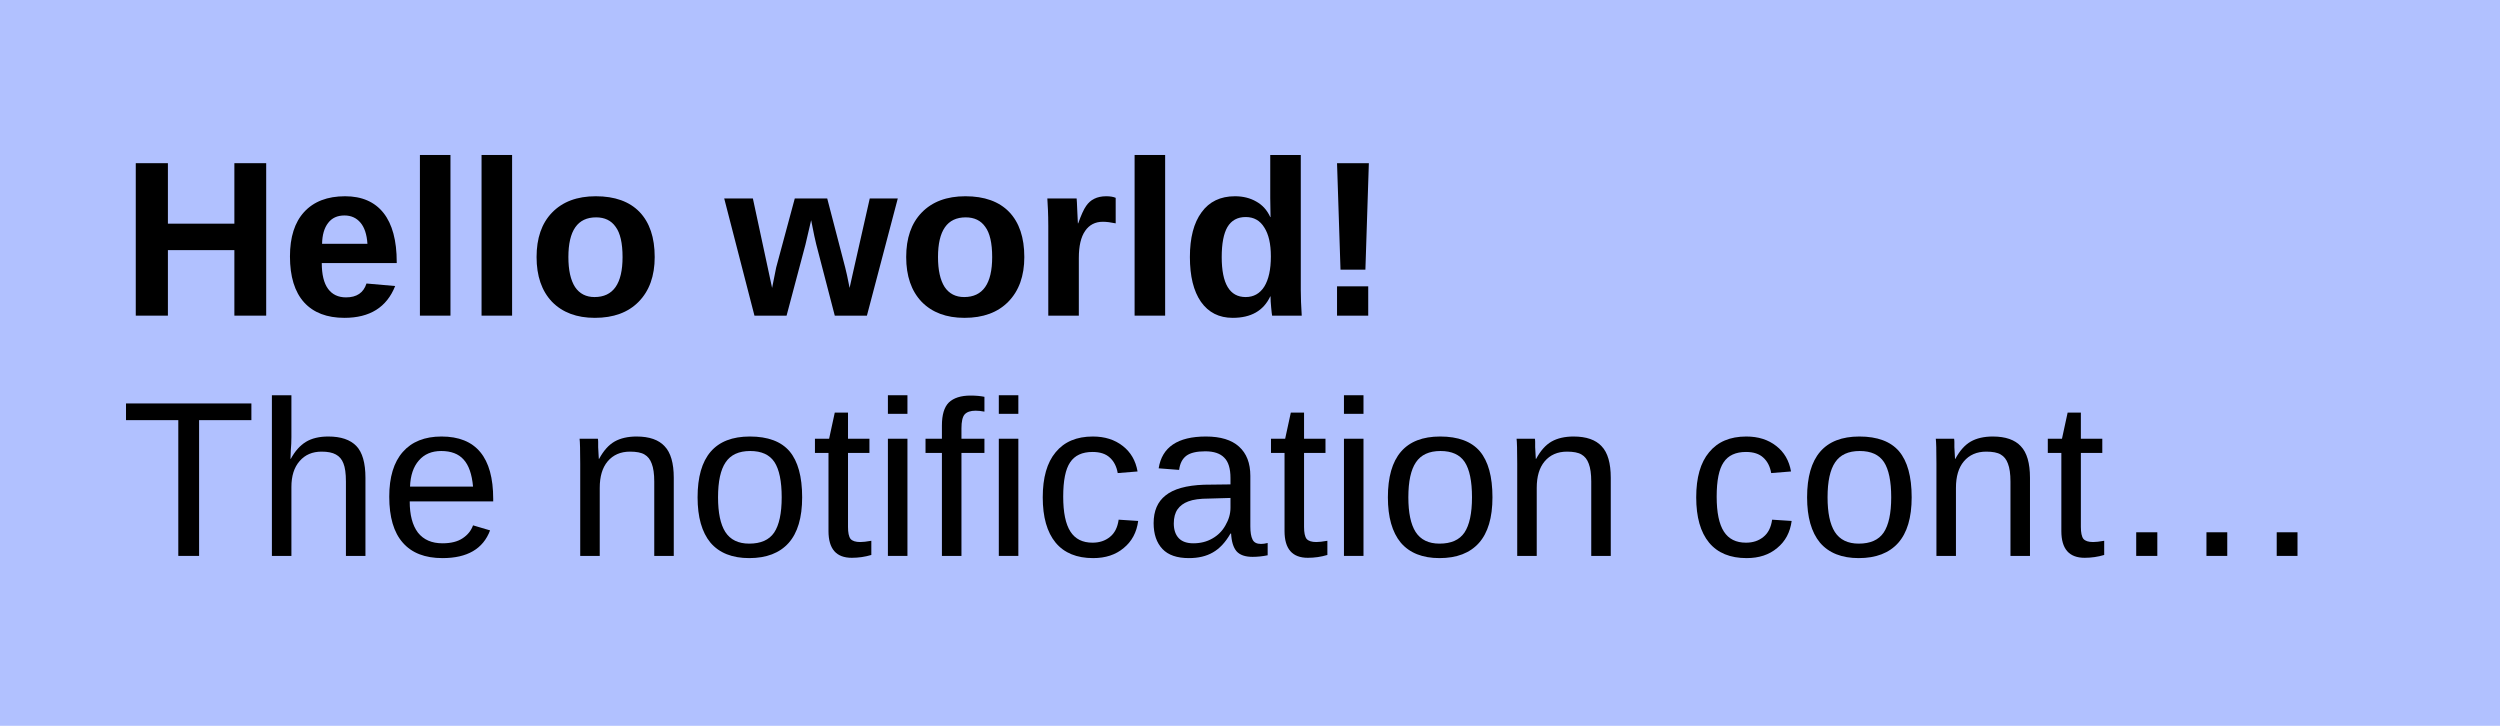
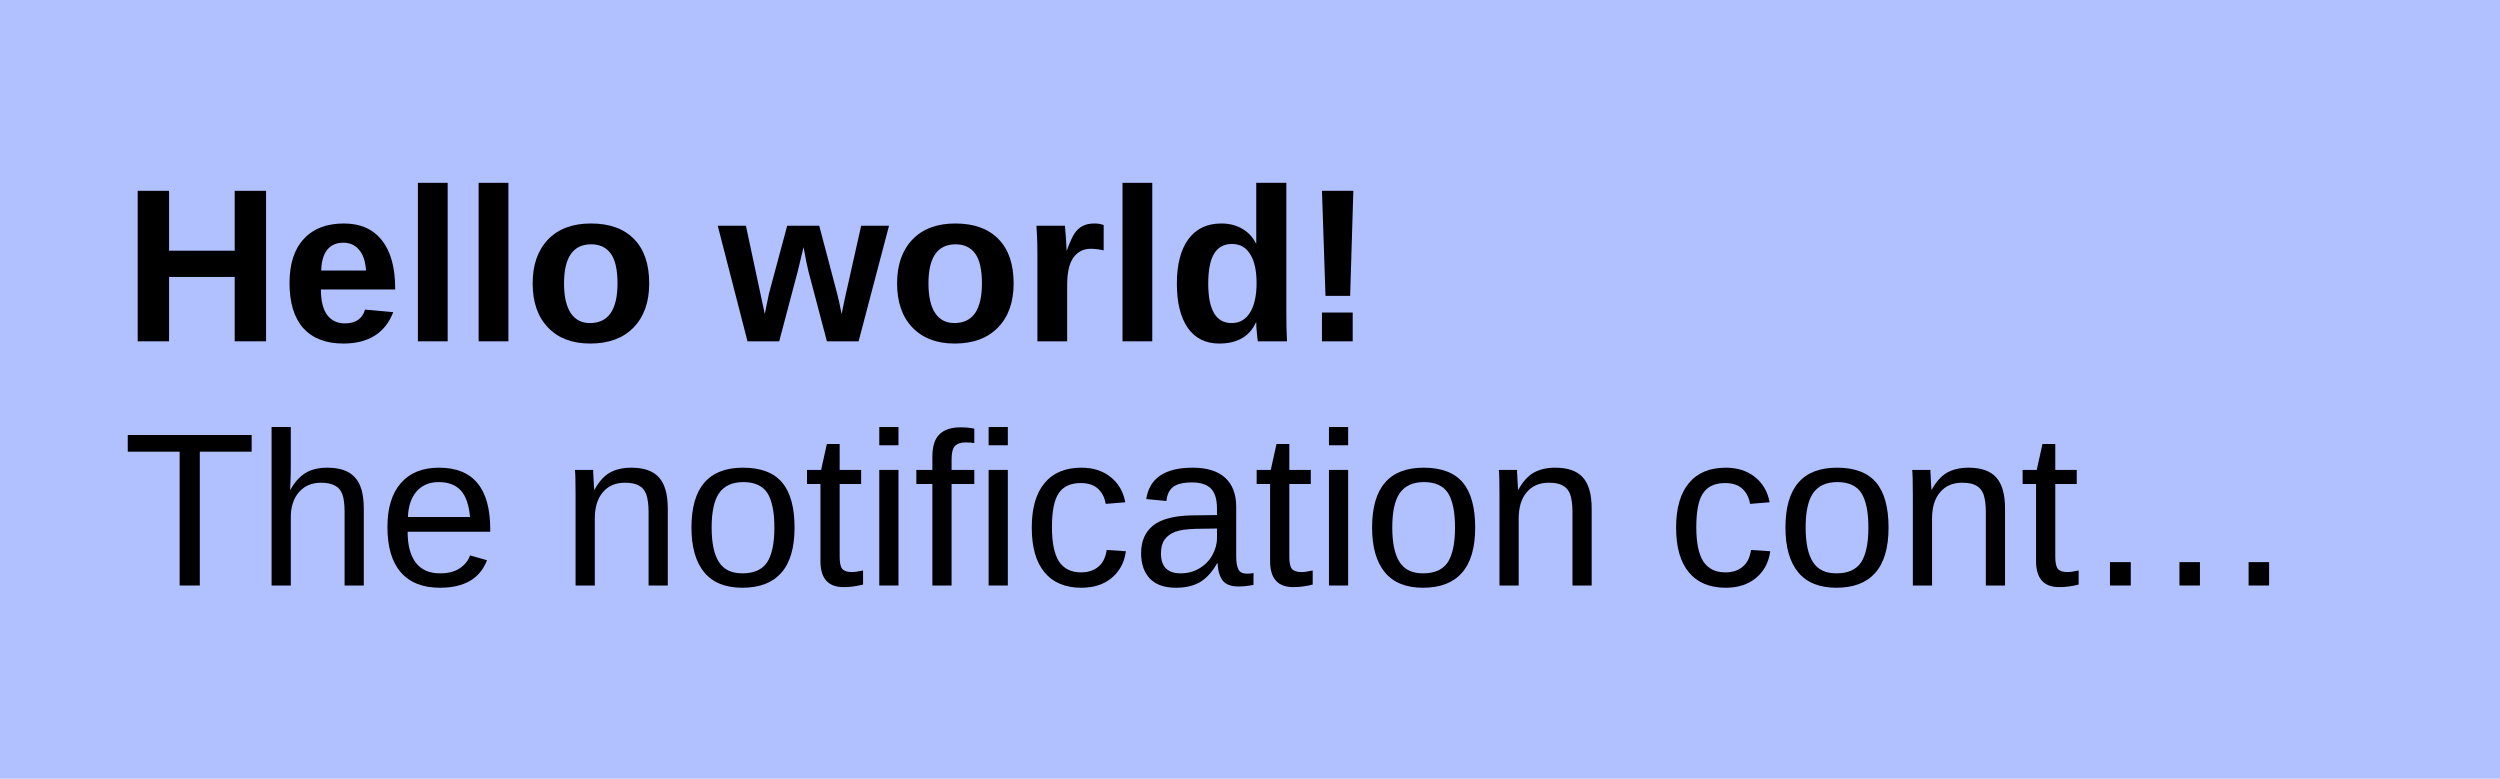
- <svg xmlns="http://www.w3.org/2000/svg" xmlns:xlink="http://www.w3.org/1999/xlink" width="124pt" height="36pt" viewBox="0 0 124 36" version="1.1">
+ <svg xmlns="http://www.w3.org/2000/svg" xmlns:xlink="http://www.w3.org/1999/xlink" width="122pt" height="38pt" viewBox="0 0 122 38" version="1.1">
  <defs>
    <g>
      <symbol overflow="visible" id="glyph0-0">
-         <path style="stroke:none;" d="M 1.094 -7.562 L 7.141 -7.562 L 7.141 0 L 1.094 0 Z M 1.516 -7.156 L 1.516 -0.406 L 6.734 -0.406 L 6.734 -7.156 Z M 1.516 -7.156 " />
+         <path style="stroke:none;" d="M 1.062 -7.344 L 6.938 -7.344 L 6.938 0 L 1.062 0 Z M 1.469 -6.953 L 1.469 -0.391 L 6.531 -0.391 L 6.531 -6.953 Z M 1.469 -6.953 " />
      </symbol>
      <symbol overflow="visible" id="glyph0-1">
-         <path style="stroke:none;" d="M 5.625 0 L 5.625 -3.25 L 2.328 -3.25 L 2.328 0 L 0.734 0 L 0.734 -7.562 L 2.328 -7.562 L 2.328 -4.562 L 5.625 -4.562 L 5.625 -7.562 L 7.203 -7.562 L 7.203 0 Z M 5.625 0 " />
+         <path style="stroke:none;" d="M 5.453 0 L 5.453 -3.141 L 2.25 -3.141 L 2.25 0 L 0.719 0 L 0.719 -7.344 L 2.25 -7.344 L 2.25 -4.422 L 5.453 -4.422 L 5.453 -7.344 L 6.984 -7.344 L 6.984 0 Z M 5.453 0 " />
      </symbol>
      <symbol overflow="visible" id="glyph0-2">
-         <path style="stroke:none;" d="M 3.141 0.109 C 2.273 0.109 1.609 -0.145 1.141 -0.656 C 0.672 -1.176 0.438 -1.938 0.438 -2.938 C 0.438 -3.895 0.672 -4.629 1.141 -5.141 C 1.617 -5.66 2.297 -5.922 3.172 -5.922 C 4.004 -5.922 4.641 -5.645 5.078 -5.094 C 5.516 -4.539 5.734 -3.727 5.734 -2.656 L 5.734 -2.609 L 2.016 -2.609 C 2.016 -2.047 2.117 -1.617 2.328 -1.328 C 2.535 -1.047 2.832 -0.906 3.219 -0.906 C 3.75 -0.906 4.086 -1.133 4.234 -1.594 L 5.656 -1.469 C 5.238 -0.414 4.398 0.109 3.141 0.109 Z M 3.141 -4.969 C 2.785 -4.969 2.516 -4.844 2.328 -4.594 C 2.141 -4.352 2.039 -4.008 2.031 -3.562 L 4.281 -3.562 C 4.25 -4.031 4.133 -4.379 3.938 -4.609 C 3.738 -4.848 3.473 -4.969 3.141 -4.969 Z M 3.141 -4.969 " />
+         <path style="stroke:none;" d="M 3.047 0.109 C 2.203 0.109 1.551 -0.141 1.094 -0.641 C 0.645 -1.148 0.422 -1.883 0.422 -2.844 C 0.422 -3.77 0.648 -4.484 1.109 -4.984 C 1.566 -5.492 2.223 -5.75 3.078 -5.75 C 3.879 -5.75 4.492 -5.477 4.922 -4.938 C 5.359 -4.395 5.578 -3.609 5.578 -2.578 L 5.578 -2.531 L 1.953 -2.531 C 1.953 -1.988 2.051 -1.578 2.25 -1.297 C 2.457 -1.016 2.75 -0.875 3.125 -0.875 C 3.645 -0.875 3.973 -1.098 4.109 -1.547 L 5.484 -1.422 C 5.086 -0.398 4.273 0.109 3.047 0.109 Z M 3.047 -4.812 C 2.703 -4.812 2.438 -4.691 2.25 -4.453 C 2.07 -4.211 1.977 -3.879 1.969 -3.453 L 4.156 -3.453 C 4.125 -3.91 4.008 -4.25 3.812 -4.469 C 3.625 -4.695 3.367 -4.812 3.047 -4.812 Z M 3.047 -4.812 " />
      </symbol>
      <symbol overflow="visible" id="glyph0-3">
-         <path style="stroke:none;" d="M 0.766 0 L 0.766 -7.969 L 2.281 -7.969 L 2.281 0 Z M 0.766 0 " />
+         <path style="stroke:none;" d="M 0.75 0 L 0.75 -7.734 L 2.203 -7.734 L 2.203 0 Z M 0.75 0 " />
      </symbol>
      <symbol overflow="visible" id="glyph0-4">
-         <path style="stroke:none;" d="M 6.297 -2.906 C 6.297 -1.969 6.031 -1.227 5.5 -0.688 C 4.977 -0.156 4.254 0.109 3.328 0.109 C 2.43 0.109 1.723 -0.156 1.203 -0.688 C 0.691 -1.227 0.438 -1.969 0.438 -2.906 C 0.438 -3.844 0.691 -4.578 1.203 -5.109 C 1.723 -5.648 2.445 -5.922 3.375 -5.922 C 4.32 -5.922 5.047 -5.66 5.547 -5.141 C 6.047 -4.617 6.297 -3.875 6.297 -2.906 Z M 4.703 -2.906 C 4.703 -3.602 4.586 -4.102 4.359 -4.406 C 4.141 -4.719 3.816 -4.875 3.391 -4.875 C 2.473 -4.875 2.016 -4.219 2.016 -2.906 C 2.016 -2.258 2.125 -1.766 2.344 -1.422 C 2.57 -1.086 2.895 -0.922 3.312 -0.922 C 4.238 -0.922 4.703 -1.582 4.703 -2.906 Z M 4.703 -2.906 " />
+         <path style="stroke:none;" d="M 6.109 -2.828 C 6.109 -1.91 5.852 -1.191 5.344 -0.672 C 4.832 -0.148 4.129 0.109 3.234 0.109 C 2.359 0.109 1.672 -0.148 1.172 -0.672 C 0.672 -1.191 0.422 -1.91 0.422 -2.828 C 0.422 -3.734 0.672 -4.445 1.172 -4.969 C 1.672 -5.488 2.367 -5.75 3.266 -5.75 C 4.18 -5.75 4.883 -5.492 5.375 -4.984 C 5.863 -4.484 6.109 -3.766 6.109 -2.828 Z M 4.562 -2.828 C 4.562 -3.492 4.453 -3.977 4.234 -4.281 C 4.016 -4.582 3.695 -4.734 3.281 -4.734 C 2.395 -4.734 1.953 -4.098 1.953 -2.828 C 1.953 -2.191 2.062 -1.707 2.281 -1.375 C 2.5 -1.051 2.812 -0.891 3.219 -0.891 C 4.113 -0.891 4.562 -1.535 4.562 -2.828 Z M 4.562 -2.828 " />
      </symbol>
      <symbol overflow="visible" id="glyph0-5">
        <path style="stroke:none;" d="" />
      </symbol>
      <symbol overflow="visible" id="glyph0-6">
-         <path style="stroke:none;" d="M 7.047 0 L 5.453 0 L 4.531 -3.547 C 4.488 -3.703 4.406 -4.098 4.281 -4.734 L 4 -3.531 L 3.062 0 L 1.469 0 L -0.031 -5.812 L 1.391 -5.812 L 2.344 -1.375 L 2.547 -2.391 L 3.469 -5.812 L 5.078 -5.812 L 5.969 -2.391 C 6.02 -2.203 6.094 -1.863 6.188 -1.375 L 6.344 -2.078 L 7.188 -5.812 L 8.578 -5.812 Z M 7.047 0 " />
+         <path style="stroke:none;" d="M 6.844 0 L 5.297 0 L 4.391 -3.438 C 4.348 -3.594 4.27 -3.977 4.156 -4.594 L 3.875 -3.422 L 2.969 0 L 1.422 0 L -0.031 -5.641 L 1.344 -5.641 L 2.266 -1.328 L 2.344 -1.719 L 2.469 -2.328 L 3.359 -5.641 L 4.922 -5.641 L 5.797 -2.328 C 5.848 -2.141 5.922 -1.805 6.016 -1.328 L 6.156 -2.016 L 6.969 -5.641 L 8.328 -5.641 Z M 6.844 0 " />
      </symbol>
      <symbol overflow="visible" id="glyph0-7">
-         <path style="stroke:none;" d="M 0.766 0 L 0.766 -4.453 C 0.766 -4.766 0.758 -5.023 0.75 -5.234 C 0.738 -5.453 0.727 -5.645 0.719 -5.812 L 2.172 -5.812 C 2.18 -5.75 2.191 -5.551 2.203 -5.219 C 2.223 -4.895 2.234 -4.68 2.234 -4.578 L 2.25 -4.578 C 2.395 -4.984 2.523 -5.27 2.641 -5.438 C 2.754 -5.602 2.891 -5.723 3.047 -5.797 C 3.211 -5.879 3.41 -5.922 3.641 -5.922 C 3.836 -5.922 3.992 -5.895 4.109 -5.844 L 4.109 -4.578 C 3.867 -4.629 3.656 -4.656 3.469 -4.656 C 3.094 -4.656 2.801 -4.504 2.594 -4.203 C 2.383 -3.898 2.281 -3.453 2.281 -2.859 L 2.281 0 Z M 0.766 0 " />
+         <path style="stroke:none;" d="M 0.75 0 L 0.75 -4.312 C 0.75 -4.625 0.742 -4.883 0.734 -5.094 C 0.723 -5.301 0.711 -5.484 0.703 -5.641 L 2.094 -5.641 C 2.102 -5.578 2.117 -5.383 2.141 -5.062 C 2.16 -4.75 2.172 -4.539 2.172 -4.438 L 2.188 -4.438 C 2.332 -4.832 2.457 -5.109 2.562 -5.266 C 2.676 -5.43 2.805 -5.551 2.953 -5.625 C 3.109 -5.707 3.301 -5.75 3.531 -5.75 C 3.719 -5.75 3.867 -5.723 3.984 -5.672 L 3.984 -4.438 C 3.754 -4.488 3.547 -4.516 3.359 -4.516 C 2.992 -4.516 2.707 -4.367 2.5 -4.078 C 2.301 -3.785 2.203 -3.348 2.203 -2.766 L 2.203 0 Z M 0.75 0 " />
      </symbol>
      <symbol overflow="visible" id="glyph0-8">
-         <path style="stroke:none;" d="M 4.531 0 C 4.52 -0.051 4.504 -0.188 4.484 -0.406 C 4.461 -0.625 4.453 -0.805 4.453 -0.953 L 4.438 -0.953 C 4.102 -0.242 3.484 0.109 2.578 0.109 C 1.898 0.109 1.375 -0.156 1 -0.688 C 0.633 -1.219 0.453 -1.957 0.453 -2.906 C 0.453 -3.863 0.645 -4.602 1.031 -5.125 C 1.414 -5.656 1.969 -5.922 2.688 -5.922 C 3.094 -5.922 3.445 -5.832 3.75 -5.656 C 4.051 -5.488 4.281 -5.234 4.438 -4.891 L 4.453 -4.891 L 4.438 -5.844 L 4.438 -7.969 L 5.953 -7.969 L 5.953 -1.266 C 5.953 -0.91 5.969 -0.488 6 0 Z M 4.469 -2.938 C 4.469 -3.562 4.359 -4.039 4.141 -4.375 C 3.93 -4.719 3.625 -4.891 3.219 -4.891 C 2.812 -4.891 2.508 -4.723 2.312 -4.391 C 2.125 -4.066 2.031 -3.57 2.031 -2.906 C 2.031 -1.582 2.426 -0.922 3.219 -0.922 C 3.613 -0.922 3.922 -1.094 4.141 -1.438 C 4.359 -1.789 4.469 -2.289 4.469 -2.938 Z M 4.469 -2.938 " />
+         <path style="stroke:none;" d="M 4.391 0 C 4.379 -0.051 4.363 -0.18 4.344 -0.391 C 4.32 -0.598 4.312 -0.773 4.312 -0.922 L 4.297 -0.922 C 3.984 -0.234 3.383 0.109 2.5 0.109 C 1.844 0.109 1.332 -0.145 0.969 -0.656 C 0.613 -1.176 0.438 -1.895 0.438 -2.812 C 0.438 -3.75 0.625 -4.473 1 -4.984 C 1.375 -5.492 1.91 -5.75 2.609 -5.75 C 3.004 -5.75 3.348 -5.66 3.641 -5.484 C 3.93 -5.316 4.156 -5.07 4.312 -4.75 L 4.312 -7.734 L 5.781 -7.734 L 5.781 -1.234 C 5.781 -0.879 5.789 -0.469 5.812 0 Z M 4.328 -2.844 C 4.328 -3.457 4.223 -3.926 4.016 -4.25 C 3.816 -4.582 3.52 -4.75 3.125 -4.75 C 2.727 -4.75 2.438 -4.586 2.25 -4.266 C 2.062 -3.953 1.969 -3.469 1.969 -2.812 C 1.969 -1.531 2.348 -0.891 3.109 -0.891 C 3.492 -0.891 3.789 -1.055 4 -1.391 C 4.219 -1.734 4.328 -2.219 4.328 -2.844 Z M 4.328 -2.844 " />
      </symbol>
      <symbol overflow="visible" id="glyph0-9">
-         <path style="stroke:none;" d="M 2.438 -2.281 L 1.203 -2.281 L 1.031 -7.562 L 2.609 -7.562 Z M 1.031 0 L 1.031 -1.453 L 2.578 -1.453 L 2.578 0 Z M 1.031 0 " />
+         <path style="stroke:none;" d="M 2.375 -2.219 L 1.172 -2.219 L 1 -7.344 L 2.531 -7.344 Z M 1 0 L 1 -1.406 L 2.5 -1.406 L 2.5 0 Z M 1 0 " />
      </symbol>
      <symbol overflow="visible" id="glyph1-0">
-         <path style="stroke:none;" d="M 1.094 -7.562 L 7.141 -7.562 L 7.141 0 L 1.094 0 Z M 1.516 -7.156 L 1.516 -0.406 L 6.734 -0.406 L 6.734 -7.156 Z M 1.516 -7.156 " />
+         <path style="stroke:none;" d="M 1.062 -7.344 L 6.938 -7.344 L 6.938 0 L 1.062 0 Z M 1.469 -6.953 L 1.469 -0.391 L 6.531 -0.391 L 6.531 -6.953 Z M 1.469 -6.953 " />
      </symbol>
      <symbol overflow="visible" id="glyph1-1">
-         <path style="stroke:none;" d="M 3.875 -6.734 L 3.875 0 L 2.844 0 L 2.844 -6.734 L 0.25 -6.734 L 0.25 -7.562 L 6.469 -7.562 L 6.469 -6.734 Z M 3.875 -6.734 " />
+         <path style="stroke:none;" d="M 3.75 -6.531 L 3.75 0 L 2.766 0 L 2.766 -6.531 L 0.234 -6.531 L 0.234 -7.344 L 6.281 -7.344 L 6.281 -6.531 Z M 3.75 -6.531 " />
      </symbol>
      <symbol overflow="visible" id="glyph1-2">
-         <path style="stroke:none;" d="M 1.703 -4.812 C 1.91 -5.195 2.16 -5.477 2.453 -5.656 C 2.742 -5.832 3.113 -5.922 3.562 -5.922 C 4.188 -5.922 4.648 -5.766 4.953 -5.453 C 5.254 -5.141 5.406 -4.613 5.406 -3.875 L 5.406 0 L 4.438 0 L 4.438 -3.688 C 4.438 -4.094 4.395 -4.395 4.312 -4.594 C 4.238 -4.789 4.113 -4.938 3.938 -5.031 C 3.77 -5.125 3.535 -5.172 3.234 -5.172 C 2.773 -5.172 2.41 -5.016 2.141 -4.703 C 1.867 -4.391 1.734 -3.961 1.734 -3.422 L 1.734 0 L 0.766 0 L 0.766 -7.969 L 1.734 -7.969 L 1.734 -5.891 C 1.734 -5.672 1.723 -5.445 1.703 -5.219 C 1.691 -4.988 1.688 -4.852 1.688 -4.812 Z M 1.703 -4.812 " />
+         <path style="stroke:none;" d="M 1.656 -4.672 C 1.852 -5.035 2.094 -5.305 2.375 -5.484 C 2.656 -5.66 3.016 -5.75 3.453 -5.75 C 4.066 -5.75 4.516 -5.594 4.797 -5.281 C 5.086 -4.977 5.234 -4.469 5.234 -3.75 L 5.234 0 L 4.297 0 L 4.297 -3.578 C 4.297 -3.973 4.258 -4.266 4.188 -4.453 C 4.113 -4.648 3.992 -4.789 3.828 -4.875 C 3.66 -4.969 3.43 -5.016 3.141 -5.016 C 2.691 -5.016 2.332 -4.859 2.062 -4.547 C 1.801 -4.242 1.672 -3.836 1.672 -3.328 L 1.672 0 L 0.734 0 L 0.734 -7.734 L 1.672 -7.734 L 1.672 -5.719 C 1.672 -5.508 1.664 -5.289 1.656 -5.062 C 1.645 -4.832 1.641 -4.703 1.641 -4.672 Z M 1.656 -4.672 " />
      </symbol>
      <symbol overflow="visible" id="glyph1-3">
-         <path style="stroke:none;" d="M 1.484 -2.703 C 1.484 -2.035 1.617 -1.52 1.891 -1.156 C 2.172 -0.801 2.578 -0.625 3.109 -0.625 C 3.523 -0.625 3.859 -0.707 4.109 -0.875 C 4.359 -1.039 4.531 -1.254 4.625 -1.516 L 5.469 -1.266 C 5.125 -0.348 4.336 0.109 3.109 0.109 C 2.242 0.109 1.586 -0.145 1.141 -0.656 C 0.691 -1.164 0.469 -1.926 0.469 -2.938 C 0.469 -3.906 0.691 -4.645 1.141 -5.156 C 1.586 -5.664 2.227 -5.922 3.062 -5.922 C 4.77 -5.922 5.625 -4.891 5.625 -2.828 L 5.625 -2.703 Z M 4.625 -3.438 C 4.57 -4.051 4.414 -4.5 4.156 -4.781 C 3.906 -5.062 3.535 -5.203 3.047 -5.203 C 2.578 -5.203 2.207 -5.047 1.938 -4.734 C 1.664 -4.422 1.52 -3.988 1.5 -3.438 Z M 4.625 -3.438 " />
+         <path style="stroke:none;" d="M 1.438 -2.625 C 1.438 -1.977 1.566 -1.477 1.828 -1.125 C 2.098 -0.77 2.492 -0.594 3.016 -0.594 C 3.422 -0.594 3.742 -0.676 3.984 -0.844 C 4.234 -1.008 4.398 -1.219 4.484 -1.469 L 5.312 -1.234 C 4.969 -0.336 4.203 0.109 3.016 0.109 C 2.18 0.109 1.547 -0.141 1.109 -0.641 C 0.672 -1.141 0.453 -1.879 0.453 -2.859 C 0.453 -3.785 0.672 -4.5 1.109 -5 C 1.547 -5.5 2.164 -5.75 2.969 -5.75 C 4.633 -5.75 5.469 -4.75 5.469 -2.75 L 5.469 -2.625 Z M 4.484 -3.344 C 4.43 -3.938 4.281 -4.367 4.031 -4.641 C 3.781 -4.91 3.422 -5.047 2.953 -5.047 C 2.504 -5.047 2.145 -4.895 1.875 -4.594 C 1.613 -4.289 1.473 -3.875 1.453 -3.344 Z M 4.484 -3.344 " />
      </symbol>
      <symbol overflow="visible" id="glyph1-4">
        <path style="stroke:none;" d="" />
      </symbol>
      <symbol overflow="visible" id="glyph1-5">
-         <path style="stroke:none;" d="M 4.438 0 L 4.438 -3.688 C 4.438 -4.07 4.395 -4.367 4.312 -4.578 C 4.238 -4.785 4.117 -4.938 3.953 -5.031 C 3.797 -5.125 3.555 -5.172 3.234 -5.172 C 2.766 -5.172 2.395 -5.008 2.125 -4.688 C 1.863 -4.375 1.734 -3.938 1.734 -3.375 L 1.734 0 L 0.766 0 L 0.766 -4.578 C 0.766 -5.254 0.754 -5.664 0.734 -5.812 L 1.641 -5.812 C 1.648 -5.789 1.656 -5.738 1.656 -5.656 C 1.656 -5.582 1.656 -5.492 1.656 -5.391 C 1.664 -5.297 1.676 -5.102 1.688 -4.812 L 1.703 -4.812 C 1.922 -5.219 2.176 -5.504 2.469 -5.672 C 2.758 -5.836 3.125 -5.922 3.562 -5.922 C 4.195 -5.922 4.66 -5.758 4.953 -5.438 C 5.254 -5.125 5.406 -4.602 5.406 -3.875 L 5.406 0 Z M 4.438 0 " />
+         <path style="stroke:none;" d="M 4.297 0 L 4.297 -3.578 C 4.297 -3.941 4.258 -4.227 4.188 -4.438 C 4.113 -4.645 3.992 -4.789 3.828 -4.875 C 3.672 -4.969 3.441 -5.016 3.141 -5.016 C 2.68 -5.016 2.32 -4.859 2.062 -4.547 C 1.801 -4.242 1.672 -3.816 1.672 -3.266 L 1.672 0 L 0.734 0 L 0.734 -4.438 C 0.734 -5.094 0.723 -5.492 0.703 -5.641 L 1.594 -5.641 C 1.594 -5.617 1.594 -5.57 1.594 -5.5 C 1.602 -5.426 1.609 -5.336 1.609 -5.234 C 1.617 -5.129 1.629 -4.941 1.641 -4.672 L 1.656 -4.672 C 1.863 -5.055 2.109 -5.332 2.391 -5.5 C 2.68 -5.664 3.035 -5.75 3.453 -5.75 C 4.066 -5.75 4.516 -5.594 4.797 -5.281 C 5.086 -4.969 5.234 -4.457 5.234 -3.75 L 5.234 0 Z M 4.297 0 " />
      </symbol>
      <symbol overflow="visible" id="glyph1-6">
-         <path style="stroke:none;" d="M 5.656 -2.906 C 5.656 -1.895 5.43 -1.141 4.984 -0.641 C 4.535 -0.141 3.883 0.109 3.031 0.109 C 2.188 0.109 1.547 -0.145 1.109 -0.656 C 0.68 -1.176 0.469 -1.926 0.469 -2.906 C 0.469 -4.914 1.332 -5.922 3.062 -5.922 C 3.957 -5.922 4.613 -5.676 5.031 -5.188 C 5.445 -4.695 5.656 -3.938 5.656 -2.906 Z M 4.641 -2.906 C 4.641 -3.707 4.52 -4.289 4.281 -4.656 C 4.039 -5.02 3.641 -5.203 3.078 -5.203 C 2.516 -5.203 2.109 -5.016 1.859 -4.641 C 1.609 -4.273 1.484 -3.695 1.484 -2.906 C 1.484 -2.145 1.602 -1.57 1.844 -1.188 C 2.094 -0.801 2.488 -0.609 3.031 -0.609 C 3.602 -0.609 4.016 -0.789 4.266 -1.156 C 4.516 -1.531 4.641 -2.113 4.641 -2.906 Z M 4.641 -2.906 " />
+         <path style="stroke:none;" d="M 5.484 -2.828 C 5.484 -1.836 5.266 -1.098 4.828 -0.609 C 4.398 -0.129 3.77 0.109 2.938 0.109 C 2.113 0.109 1.492 -0.141 1.078 -0.641 C 0.66 -1.148 0.453 -1.879 0.453 -2.828 C 0.453 -4.773 1.289 -5.75 2.969 -5.75 C 3.832 -5.75 4.469 -5.508 4.875 -5.031 C 5.281 -4.551 5.484 -3.816 5.484 -2.828 Z M 4.5 -2.828 C 4.5 -3.598 4.383 -4.16 4.156 -4.516 C 3.926 -4.867 3.535 -5.047 2.984 -5.047 C 2.441 -5.047 2.047 -4.863 1.797 -4.5 C 1.555 -4.145 1.438 -3.586 1.438 -2.828 C 1.438 -2.078 1.555 -1.516 1.797 -1.141 C 2.035 -0.773 2.414 -0.594 2.938 -0.594 C 3.5 -0.594 3.898 -0.77 4.141 -1.125 C 4.379 -1.488 4.5 -2.055 4.5 -2.828 Z M 4.5 -2.828 " />
      </symbol>
      <symbol overflow="visible" id="glyph1-7">
-         <path style="stroke:none;" d="M 2.969 -0.047 C 2.656 0.047 2.332 0.094 2 0.094 C 1.227 0.094 0.844 -0.348 0.844 -1.234 L 0.844 -5.109 L 0.172 -5.109 L 0.172 -5.812 L 0.875 -5.812 L 1.156 -7.109 L 1.812 -7.109 L 1.812 -5.812 L 2.875 -5.812 L 2.875 -5.109 L 1.812 -5.109 L 1.812 -1.438 C 1.812 -1.156 1.852 -0.957 1.938 -0.844 C 2.031 -0.738 2.191 -0.688 2.422 -0.688 C 2.547 -0.688 2.727 -0.707 2.969 -0.75 Z M 2.969 -0.047 " />
+         <path style="stroke:none;" d="M 2.891 -0.047 C 2.578 0.035 2.258 0.078 1.938 0.078 C 1.188 0.078 0.812 -0.344 0.812 -1.188 L 0.812 -4.953 L 0.156 -4.953 L 0.156 -5.641 L 0.844 -5.641 L 1.125 -6.906 L 1.75 -6.906 L 1.75 -5.641 L 2.797 -5.641 L 2.797 -4.953 L 1.75 -4.953 L 1.75 -1.391 C 1.75 -1.117 1.789 -0.926 1.875 -0.812 C 1.969 -0.707 2.125 -0.656 2.344 -0.656 C 2.469 -0.656 2.648 -0.68 2.891 -0.734 Z M 2.891 -0.047 " />
      </symbol>
      <symbol overflow="visible" id="glyph1-8">
-         <path style="stroke:none;" d="M 0.734 -7.047 L 0.734 -7.969 L 1.703 -7.969 L 1.703 -7.047 Z M 0.734 0 L 0.734 -5.812 L 1.703 -5.812 L 1.703 0 Z M 0.734 0 " />
+         <path style="stroke:none;" d="M 0.719 -6.844 L 0.719 -7.734 L 1.656 -7.734 L 1.656 -6.844 Z M 0.719 0 L 0.719 -5.641 L 1.656 -5.641 L 1.656 0 Z M 0.719 0 " />
      </symbol>
      <symbol overflow="visible" id="glyph1-9">
-         <path style="stroke:none;" d="M 1.938 -5.109 L 1.938 0 L 0.969 0 L 0.969 -5.109 L 0.156 -5.109 L 0.156 -5.812 L 0.969 -5.812 L 0.969 -6.469 C 0.969 -7 1.082 -7.379 1.312 -7.609 C 1.551 -7.836 1.91 -7.953 2.391 -7.953 C 2.66 -7.953 2.891 -7.93 3.078 -7.891 L 3.078 -7.156 C 2.91 -7.188 2.766 -7.203 2.641 -7.203 C 2.391 -7.203 2.207 -7.141 2.094 -7.016 C 1.988 -6.891 1.938 -6.66 1.938 -6.328 L 1.938 -5.812 L 3.078 -5.812 L 3.078 -5.109 Z M 1.938 -5.109 " />
+         <path style="stroke:none;" d="M 1.875 -4.953 L 1.875 0 L 0.938 0 L 0.938 -4.953 L 0.156 -4.953 L 0.156 -5.641 L 0.938 -5.641 L 0.938 -6.281 C 0.938 -6.789 1.051 -7.156 1.281 -7.375 C 1.508 -7.602 1.852 -7.719 2.312 -7.719 C 2.57 -7.719 2.797 -7.695 2.984 -7.656 L 2.984 -6.953 C 2.828 -6.973 2.688 -6.984 2.562 -6.984 C 2.32 -6.984 2.145 -6.922 2.031 -6.797 C 1.926 -6.68 1.875 -6.461 1.875 -6.141 L 1.875 -5.641 L 2.984 -5.641 L 2.984 -4.953 Z M 1.875 -4.953 " />
      </symbol>
      <symbol overflow="visible" id="glyph1-10">
-         <path style="stroke:none;" d="M 1.484 -2.938 C 1.484 -2.156 1.602 -1.578 1.844 -1.203 C 2.082 -0.836 2.445 -0.656 2.938 -0.656 C 3.281 -0.656 3.566 -0.75 3.797 -0.938 C 4.035 -1.125 4.18 -1.41 4.234 -1.797 L 5.203 -1.734 C 5.129 -1.172 4.891 -0.723 4.484 -0.391 C 4.086 -0.055 3.582 0.109 2.969 0.109 C 2.156 0.109 1.535 -0.145 1.109 -0.656 C 0.68 -1.176 0.469 -1.926 0.469 -2.906 C 0.469 -3.883 0.68 -4.629 1.109 -5.141 C 1.535 -5.66 2.148 -5.922 2.953 -5.922 C 3.547 -5.922 4.039 -5.766 4.438 -5.453 C 4.832 -5.148 5.078 -4.727 5.172 -4.188 L 4.188 -4.109 C 4.133 -4.43 4.004 -4.688 3.797 -4.875 C 3.598 -5.062 3.312 -5.156 2.938 -5.156 C 2.426 -5.156 2.055 -4.984 1.828 -4.641 C 1.598 -4.305 1.484 -3.738 1.484 -2.938 Z M 1.484 -2.938 " />
+         <path style="stroke:none;" d="M 1.438 -2.844 C 1.438 -2.094 1.551 -1.535 1.781 -1.172 C 2.02 -0.816 2.379 -0.641 2.859 -0.641 C 3.191 -0.641 3.469 -0.727 3.688 -0.906 C 3.914 -1.082 4.055 -1.359 4.109 -1.734 L 5.047 -1.672 C 4.973 -1.129 4.742 -0.695 4.359 -0.375 C 3.973 -0.051 3.477 0.109 2.875 0.109 C 2.094 0.109 1.492 -0.141 1.078 -0.641 C 0.66 -1.141 0.453 -1.867 0.453 -2.828 C 0.453 -3.773 0.66 -4.5 1.078 -5 C 1.492 -5.5 2.094 -5.75 2.875 -5.75 C 3.445 -5.75 3.922 -5.598 4.297 -5.297 C 4.68 -4.992 4.922 -4.582 5.016 -4.062 L 4.062 -3.984 C 4.008 -4.297 3.883 -4.539 3.688 -4.719 C 3.488 -4.906 3.207 -5 2.844 -5 C 2.344 -5 1.984 -4.832 1.766 -4.5 C 1.547 -4.176 1.438 -3.625 1.438 -2.844 Z M 1.438 -2.844 " />
      </symbol>
      <symbol overflow="visible" id="glyph1-11">
-         <path style="stroke:none;" d="M 2.219 0.109 C 1.633 0.109 1.195 -0.039 0.906 -0.344 C 0.613 -0.656 0.469 -1.082 0.469 -1.625 C 0.469 -2.227 0.664 -2.688 1.062 -3 C 1.457 -3.32 2.094 -3.5 2.969 -3.531 L 4.281 -3.547 L 4.281 -3.859 C 4.281 -4.336 4.176 -4.676 3.969 -4.875 C 3.77 -5.082 3.457 -5.188 3.031 -5.188 C 2.602 -5.188 2.289 -5.113 2.094 -4.969 C 1.895 -4.82 1.773 -4.586 1.734 -4.266 L 0.719 -4.344 C 0.883 -5.395 1.664 -5.922 3.062 -5.922 C 3.789 -5.922 4.336 -5.754 4.703 -5.422 C 5.078 -5.086 5.266 -4.602 5.266 -3.969 L 5.266 -1.469 C 5.266 -1.176 5.301 -0.957 5.375 -0.812 C 5.445 -0.664 5.586 -0.594 5.797 -0.594 C 5.891 -0.594 6 -0.609 6.125 -0.641 L 6.125 -0.031 C 5.875 0.02 5.625 0.047 5.375 0.047 C 5.008 0.047 4.742 -0.047 4.578 -0.234 C 4.422 -0.422 4.332 -0.711 4.312 -1.109 L 4.281 -1.109 C 4.031 -0.672 3.738 -0.359 3.406 -0.172 C 3.082 0.016 2.688 0.109 2.219 0.109 Z M 2.438 -0.625 C 2.789 -0.625 3.102 -0.703 3.375 -0.859 C 3.656 -1.016 3.875 -1.234 4.031 -1.516 C 4.195 -1.797 4.281 -2.086 4.281 -2.391 L 4.281 -2.875 L 3.219 -2.844 C 2.77 -2.844 2.426 -2.797 2.188 -2.703 C 1.957 -2.617 1.781 -2.488 1.656 -2.312 C 1.531 -2.133 1.469 -1.898 1.469 -1.609 C 1.469 -1.297 1.551 -1.051 1.719 -0.875 C 1.883 -0.707 2.125 -0.625 2.438 -0.625 Z M 2.438 -0.625 " />
+         <path style="stroke:none;" d="M 2.156 0.109 C 1.594 0.109 1.164 -0.039 0.875 -0.344 C 0.594 -0.645 0.453 -1.055 0.453 -1.578 C 0.453 -2.16 0.645 -2.609 1.031 -2.922 C 1.414 -3.234 2.035 -3.398 2.891 -3.422 L 4.156 -3.438 L 4.156 -3.75 C 4.156 -4.207 4.055 -4.535 3.859 -4.734 C 3.66 -4.93 3.352 -5.031 2.938 -5.031 C 2.52 -5.031 2.211 -4.957 2.016 -4.812 C 1.828 -4.664 1.719 -4.438 1.688 -4.125 L 0.703 -4.219 C 0.859 -5.238 1.613 -5.75 2.969 -5.75 C 3.676 -5.75 4.207 -5.582 4.562 -5.25 C 4.914 -4.926 5.094 -4.457 5.094 -3.844 L 5.094 -1.422 C 5.094 -1.141 5.129 -0.926 5.203 -0.781 C 5.273 -0.645 5.414 -0.578 5.625 -0.578 C 5.719 -0.578 5.82 -0.586 5.938 -0.609 L 5.938 -0.031 C 5.695 0.02 5.453 0.047 5.203 0.047 C 4.859 0.047 4.609 -0.039 4.453 -0.219 C 4.297 -0.406 4.207 -0.691 4.188 -1.078 L 4.156 -1.078 C 3.914 -0.648 3.633 -0.344 3.312 -0.156 C 3 0.02 2.613 0.109 2.156 0.109 Z M 2.375 -0.594 C 2.719 -0.594 3.02 -0.672 3.281 -0.828 C 3.551 -0.984 3.766 -1.195 3.922 -1.469 C 4.078 -1.75 4.156 -2.031 4.156 -2.312 L 4.156 -2.781 L 3.125 -2.766 C 2.688 -2.754 2.352 -2.707 2.125 -2.625 C 1.895 -2.539 1.719 -2.41 1.594 -2.234 C 1.477 -2.066 1.422 -1.844 1.422 -1.562 C 1.422 -1.25 1.5 -1.008 1.656 -0.844 C 1.82 -0.676 2.062 -0.594 2.375 -0.594 Z M 2.375 -0.594 " />
      </symbol>
      <symbol overflow="visible" id="glyph1-12">
-         <path style="stroke:none;" d="M 8.469 0 L 8.469 -1.172 L 9.5 -1.172 L 9.5 0 Z M 4.984 0 L 4.984 -1.172 L 6.016 -1.172 L 6.016 0 Z M 1.5 0 L 1.5 -1.172 L 2.547 -1.172 L 2.547 0 Z M 1.5 0 " />
+         <path style="stroke:none;" d="M 8.219 0 L 8.219 -1.141 L 9.219 -1.141 L 9.219 0 Z M 4.844 0 L 4.844 -1.141 L 5.844 -1.141 L 5.844 0 Z M 1.453 0 L 1.453 -1.141 L 2.469 -1.141 L 2.469 0 Z M 1.453 0 " />
      </symbol>
    </g>
  </defs>
  <g id="surface2">
-     <rect x="0" y="0" width="124" height="36" style="fill:rgb(38.039%,50.588%,100%);fill-opacity:0.49;stroke:none;" />
+     <rect x="0" y="0" width="122" height="38" style="fill:rgb(38.039%,50.588%,100%);fill-opacity:0.49;stroke:none;" />
    <g style="fill:rgb(0%,0%,0%);fill-opacity:1;">
-       <use xlink:href="#glyph0-1" x="6" y="15.656" />
-       <use xlink:href="#glyph0-2" x="13.944" y="15.656" />
-       <use xlink:href="#glyph0-3" x="20.062" y="15.656" />
-       <use xlink:href="#glyph0-3" x="23.119" y="15.656" />
-       <use xlink:href="#glyph0-4" x="26.176" y="15.656" />
-       <use xlink:href="#glyph0-5" x="32.896" y="15.656" />
-       <use xlink:href="#glyph0-6" x="35.952" y="15.656" />
-       <use xlink:href="#glyph0-4" x="44.509" y="15.656" />
-       <use xlink:href="#glyph0-7" x="51.229" y="15.656" />
-       <use xlink:href="#glyph0-3" x="55.51" y="15.656" />
-       <use xlink:href="#glyph0-8" x="58.566" y="15.656" />
-       <use xlink:href="#glyph0-9" x="65.286" y="15.656" />
+       <use xlink:href="#glyph0-1" x="6" y="16.656" />
+       <use xlink:href="#glyph0-2" x="13.707" y="16.656" />
+       <use xlink:href="#glyph0-3" x="19.643" y="16.656" />
+       <use xlink:href="#glyph0-3" x="22.607" y="16.656" />
+       <use xlink:href="#glyph0-4" x="25.572" y="16.656" />
+       <use xlink:href="#glyph0-5" x="32.091" y="16.656" />
+       <use xlink:href="#glyph0-6" x="35.056" y="16.656" />
+       <use xlink:href="#glyph0-4" x="43.356" y="16.656" />
+       <use xlink:href="#glyph0-7" x="49.875" y="16.656" />
+       <use xlink:href="#glyph0-3" x="54.028" y="16.656" />
+       <use xlink:href="#glyph0-8" x="56.993" y="16.656" />
+       <use xlink:href="#glyph0-9" x="63.512" y="16.656" />
    </g>
    <g style="fill:rgb(0%,0%,0%);fill-opacity:1;">
-       <use xlink:href="#glyph1-1" x="6" y="27.573" />
-       <use xlink:href="#glyph1-2" x="12.72" y="27.573" />
-       <use xlink:href="#glyph1-3" x="18.838" y="27.573" />
-       <use xlink:href="#glyph1-4" x="24.956" y="27.573" />
-       <use xlink:href="#glyph1-5" x="28.013" y="27.573" />
-       <use xlink:href="#glyph1-6" x="34.131" y="27.573" />
-       <use xlink:href="#glyph1-7" x="40.249" y="27.573" />
-       <use xlink:href="#glyph1-8" x="43.306" y="27.573" />
-       <use xlink:href="#glyph1-9" x="45.75" y="27.573" />
-       <use xlink:href="#glyph1-8" x="48.807" y="27.573" />
-       <use xlink:href="#glyph1-10" x="51.251" y="27.573" />
-       <use xlink:href="#glyph1-11" x="56.751" y="27.573" />
-       <use xlink:href="#glyph1-7" x="62.869" y="27.573" />
-       <use xlink:href="#glyph1-8" x="65.926" y="27.573" />
-       <use xlink:href="#glyph1-6" x="68.37" y="27.573" />
-       <use xlink:href="#glyph1-5" x="74.488" y="27.573" />
-       <use xlink:href="#glyph1-4" x="80.606" y="27.573" />
-       <use xlink:href="#glyph1-10" x="83.663" y="27.573" />
-       <use xlink:href="#glyph1-6" x="89.163" y="27.573" />
-       <use xlink:href="#glyph1-5" x="95.281" y="27.573" />
-       <use xlink:href="#glyph1-7" x="101.399" y="27.573" />
+       <use xlink:href="#glyph1-1" x="6" y="28.573" />
+       <use xlink:href="#glyph1-2" x="12.519" y="28.573" />
+       <use xlink:href="#glyph1-3" x="18.454" y="28.573" />
+       <use xlink:href="#glyph1-4" x="24.39" y="28.573" />
+       <use xlink:href="#glyph1-5" x="27.354" y="28.573" />
+       <use xlink:href="#glyph1-6" x="33.29" y="28.573" />
+       <use xlink:href="#glyph1-7" x="39.226" y="28.573" />
+       <use xlink:href="#glyph1-8" x="42.19" y="28.573" />
+       <use xlink:href="#glyph1-9" x="44.562" y="28.573" />
+       <use xlink:href="#glyph1-8" x="47.526" y="28.573" />
+       <use xlink:href="#glyph1-10" x="49.897" y="28.573" />
+       <use xlink:href="#glyph1-11" x="55.233" y="28.573" />
+       <use xlink:href="#glyph1-7" x="61.169" y="28.573" />
+       <use xlink:href="#glyph1-8" x="64.134" y="28.573" />
+       <use xlink:href="#glyph1-6" x="66.505" y="28.573" />
+       <use xlink:href="#glyph1-5" x="72.44" y="28.573" />
+       <use xlink:href="#glyph1-4" x="78.376" y="28.573" />
+       <use xlink:href="#glyph1-10" x="81.341" y="28.573" />
+       <use xlink:href="#glyph1-6" x="86.677" y="28.573" />
+       <use xlink:href="#glyph1-5" x="92.612" y="28.573" />
+       <use xlink:href="#glyph1-7" x="98.548" y="28.573" />
    </g>
    <g style="fill:rgb(0%,0%,0%);fill-opacity:1;">
-       <use xlink:href="#glyph1-12" x="104.456" y="27.573" />
+       <use xlink:href="#glyph1-12" x="101.513" y="28.573" />
    </g>
  </g>
</svg>
